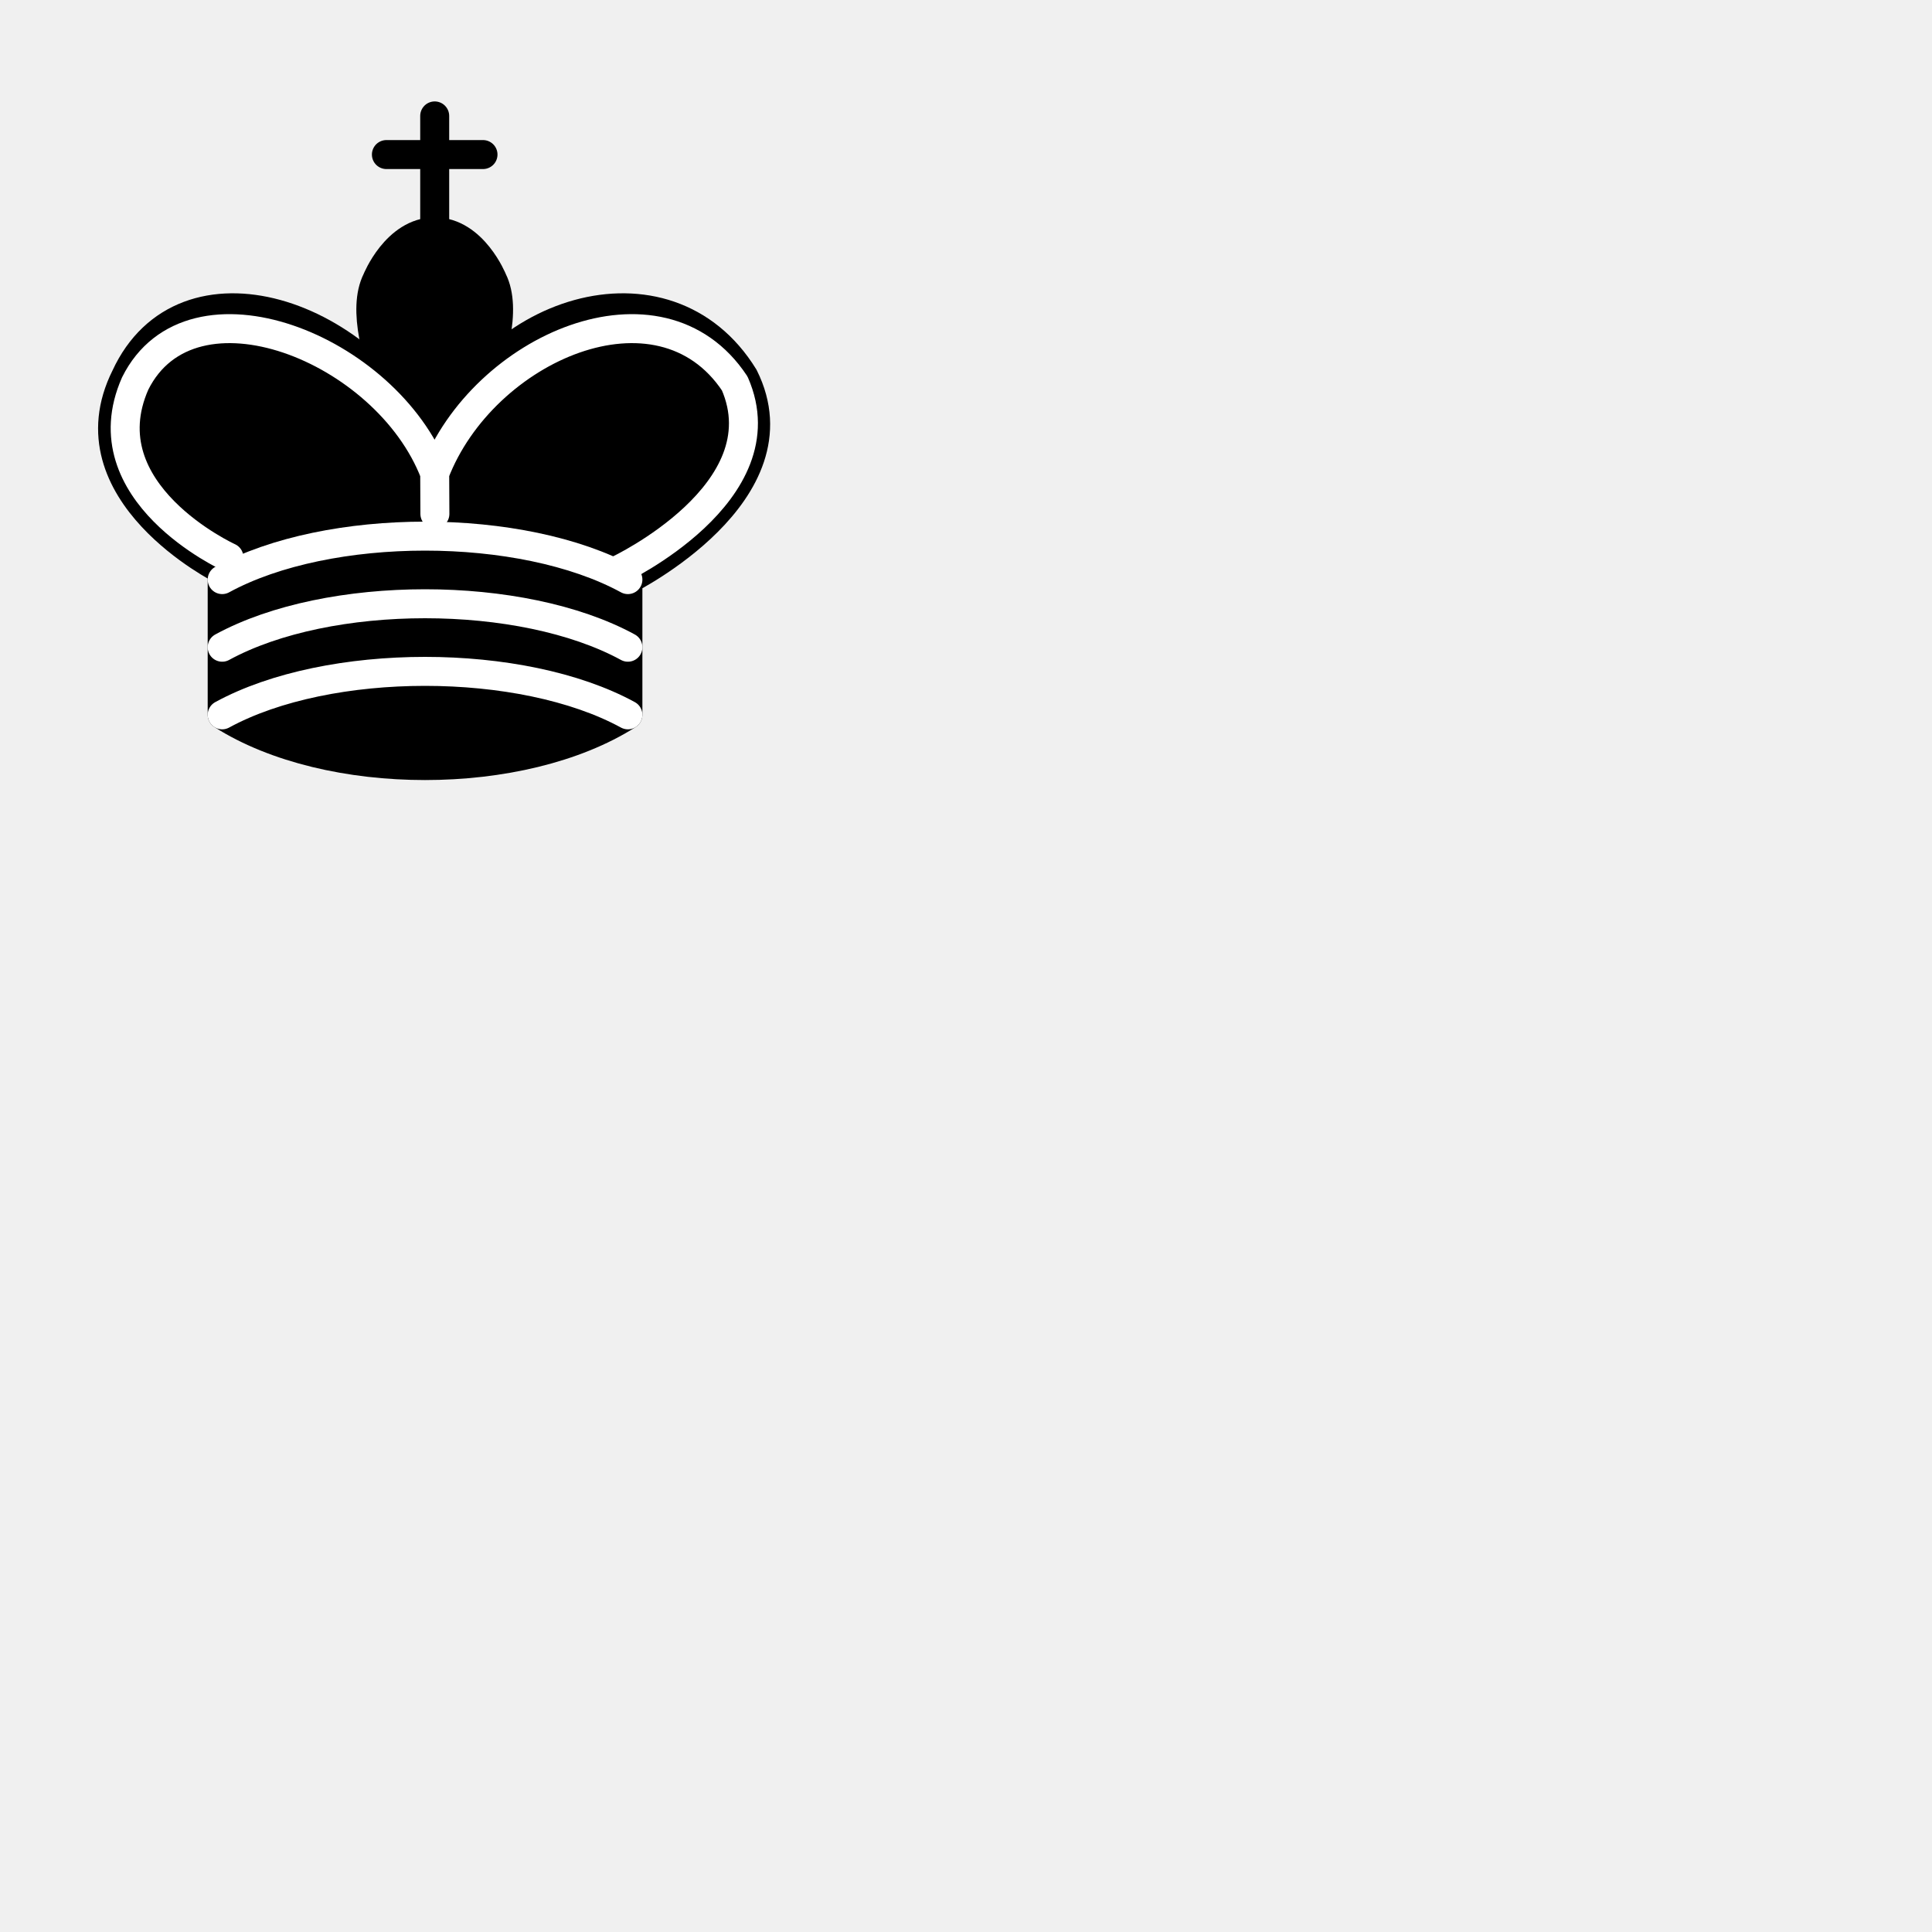
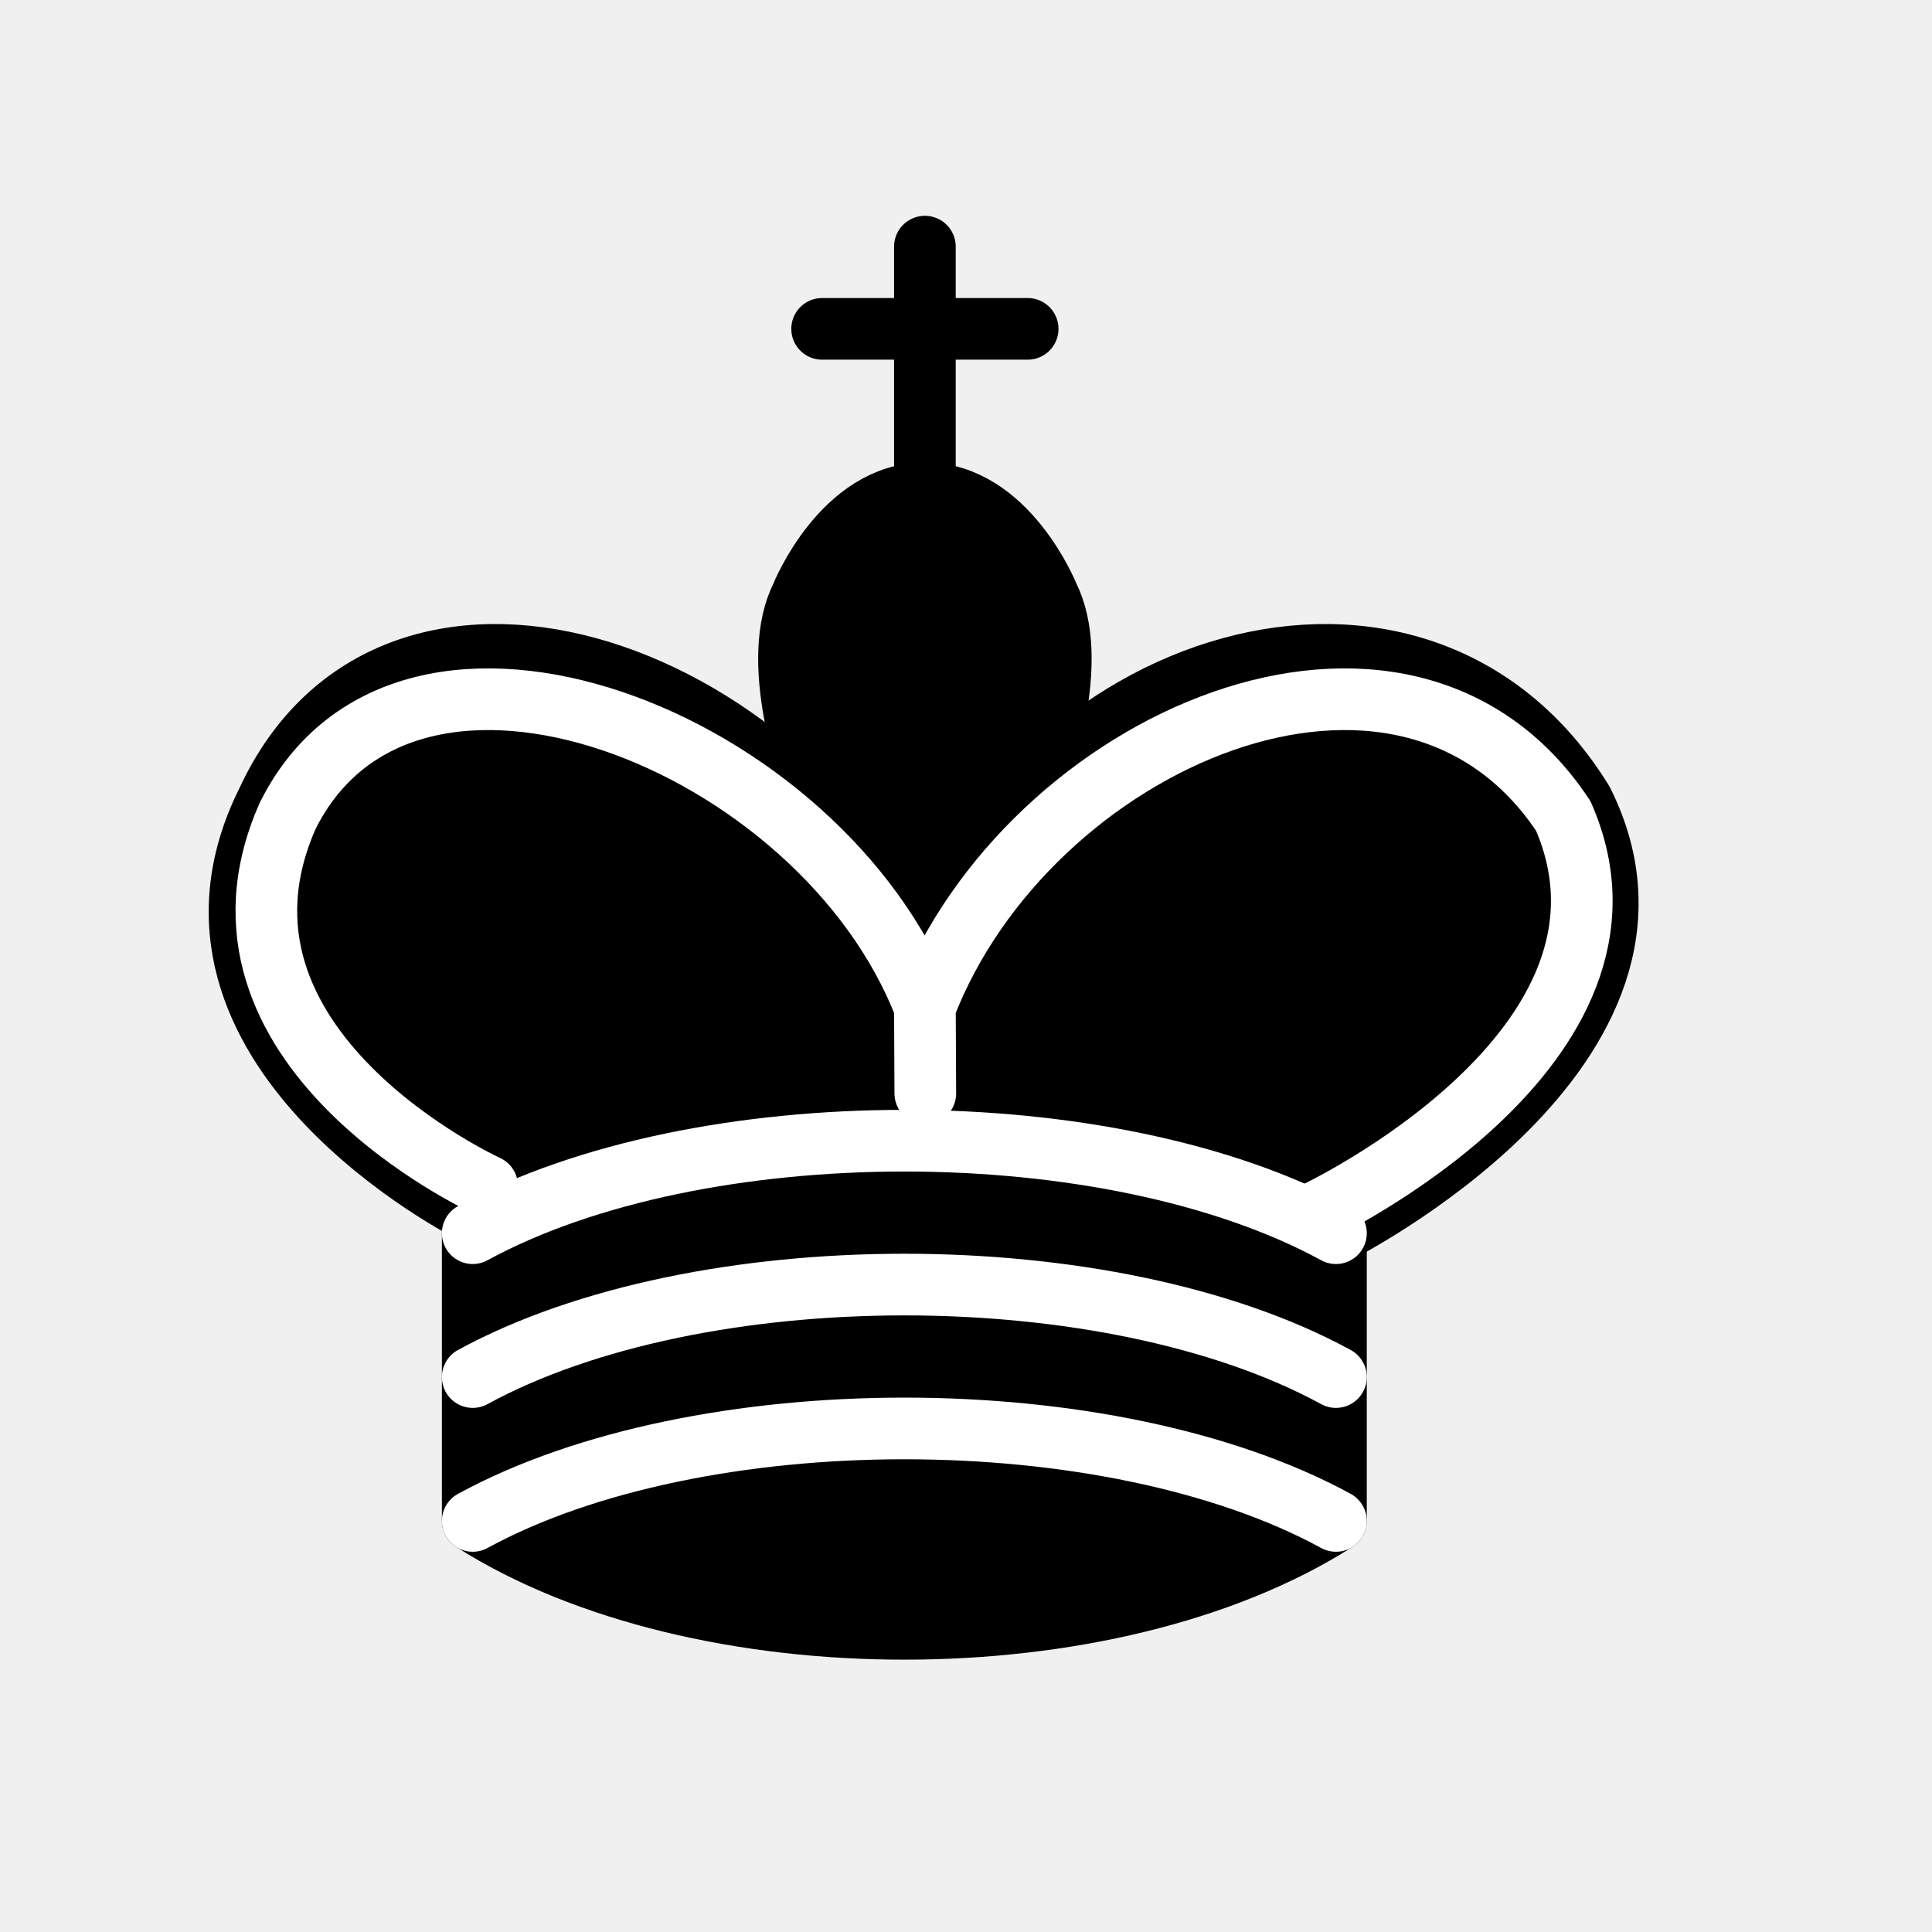
- <svg xmlns="http://www.w3.org/2000/svg" viewBox="0 0 100 100" version="1.1" width="45" height="45">
+ <svg xmlns="http://www.w3.org/2000/svg" viewBox="0 0 47  47" version="1.1" width="45" height="45">
  <g style="fill:none; fill-opacity:1; fill-rule:evenodd; stroke:#000000; stroke-width:1.5; stroke-linecap:round;stroke-linejoin:round;stroke-miterlimit:4; stroke-dasharray:none; stroke-opacity:1;">
    <path d="M 22.5,11.63 L 22.5,6" style="fill:none; stroke:#000000; stroke-linejoin:miter;" id="path6570" />
    <path d="M 22.5,25 C 22.5,25 27,17.5 25.5,14.5 C 25.5,14.5 24.5,12 22.5,12 C 20.5,12 19.5,14.5 19.5,14.5 C 18,17.5 22.5,25 22.5,25" style="fill:#000000;fill-opacity:1; stroke-linecap:butt; stroke-linejoin:miter;" />
    <path d="M 11.5,37 C 17,40.5 27,40.5 32.5,37 L 32.5,30 C 32.5,30 41.5,25.5 38.5,19.5 C 34.5,13 25,16 22.5,23.5 L 22.5,27 L 22.5,23.5 C 19,16 9.5,13 6.5,19.5 C 3.5,25.5 11.5,29.5 11.5,29.5 L 11.5,37 z " style="fill:#000000; stroke:#000000;" />
    <path d="M 20,8 L 25,8" style="fill:none; stroke:#000000; stroke-linejoin:miter;" />
    <path d="M 32,29.5 C 32,29.5 40.5,25.5 38.03,19.85 C 34.15,14 25,18 22.5,24.5 L 22.51,26.6 L 22.5,24.5 C 20,18 9.906,14 6.997,19.85 C 4.5,25.5 11.85,28.85 11.85,28.85" style="fill:none; stroke:#ffffff;" />
    <path d="M 11.5,30 C 17,27 27,27 32.5,30 M 11.5,33.5 C 17,30.5 27,30.5 32.5,33.5 M 11.5,37 C 17,34 27,34 32.5,37" style="fill:none; stroke:#ffffff;" />
  </g>
</svg>
